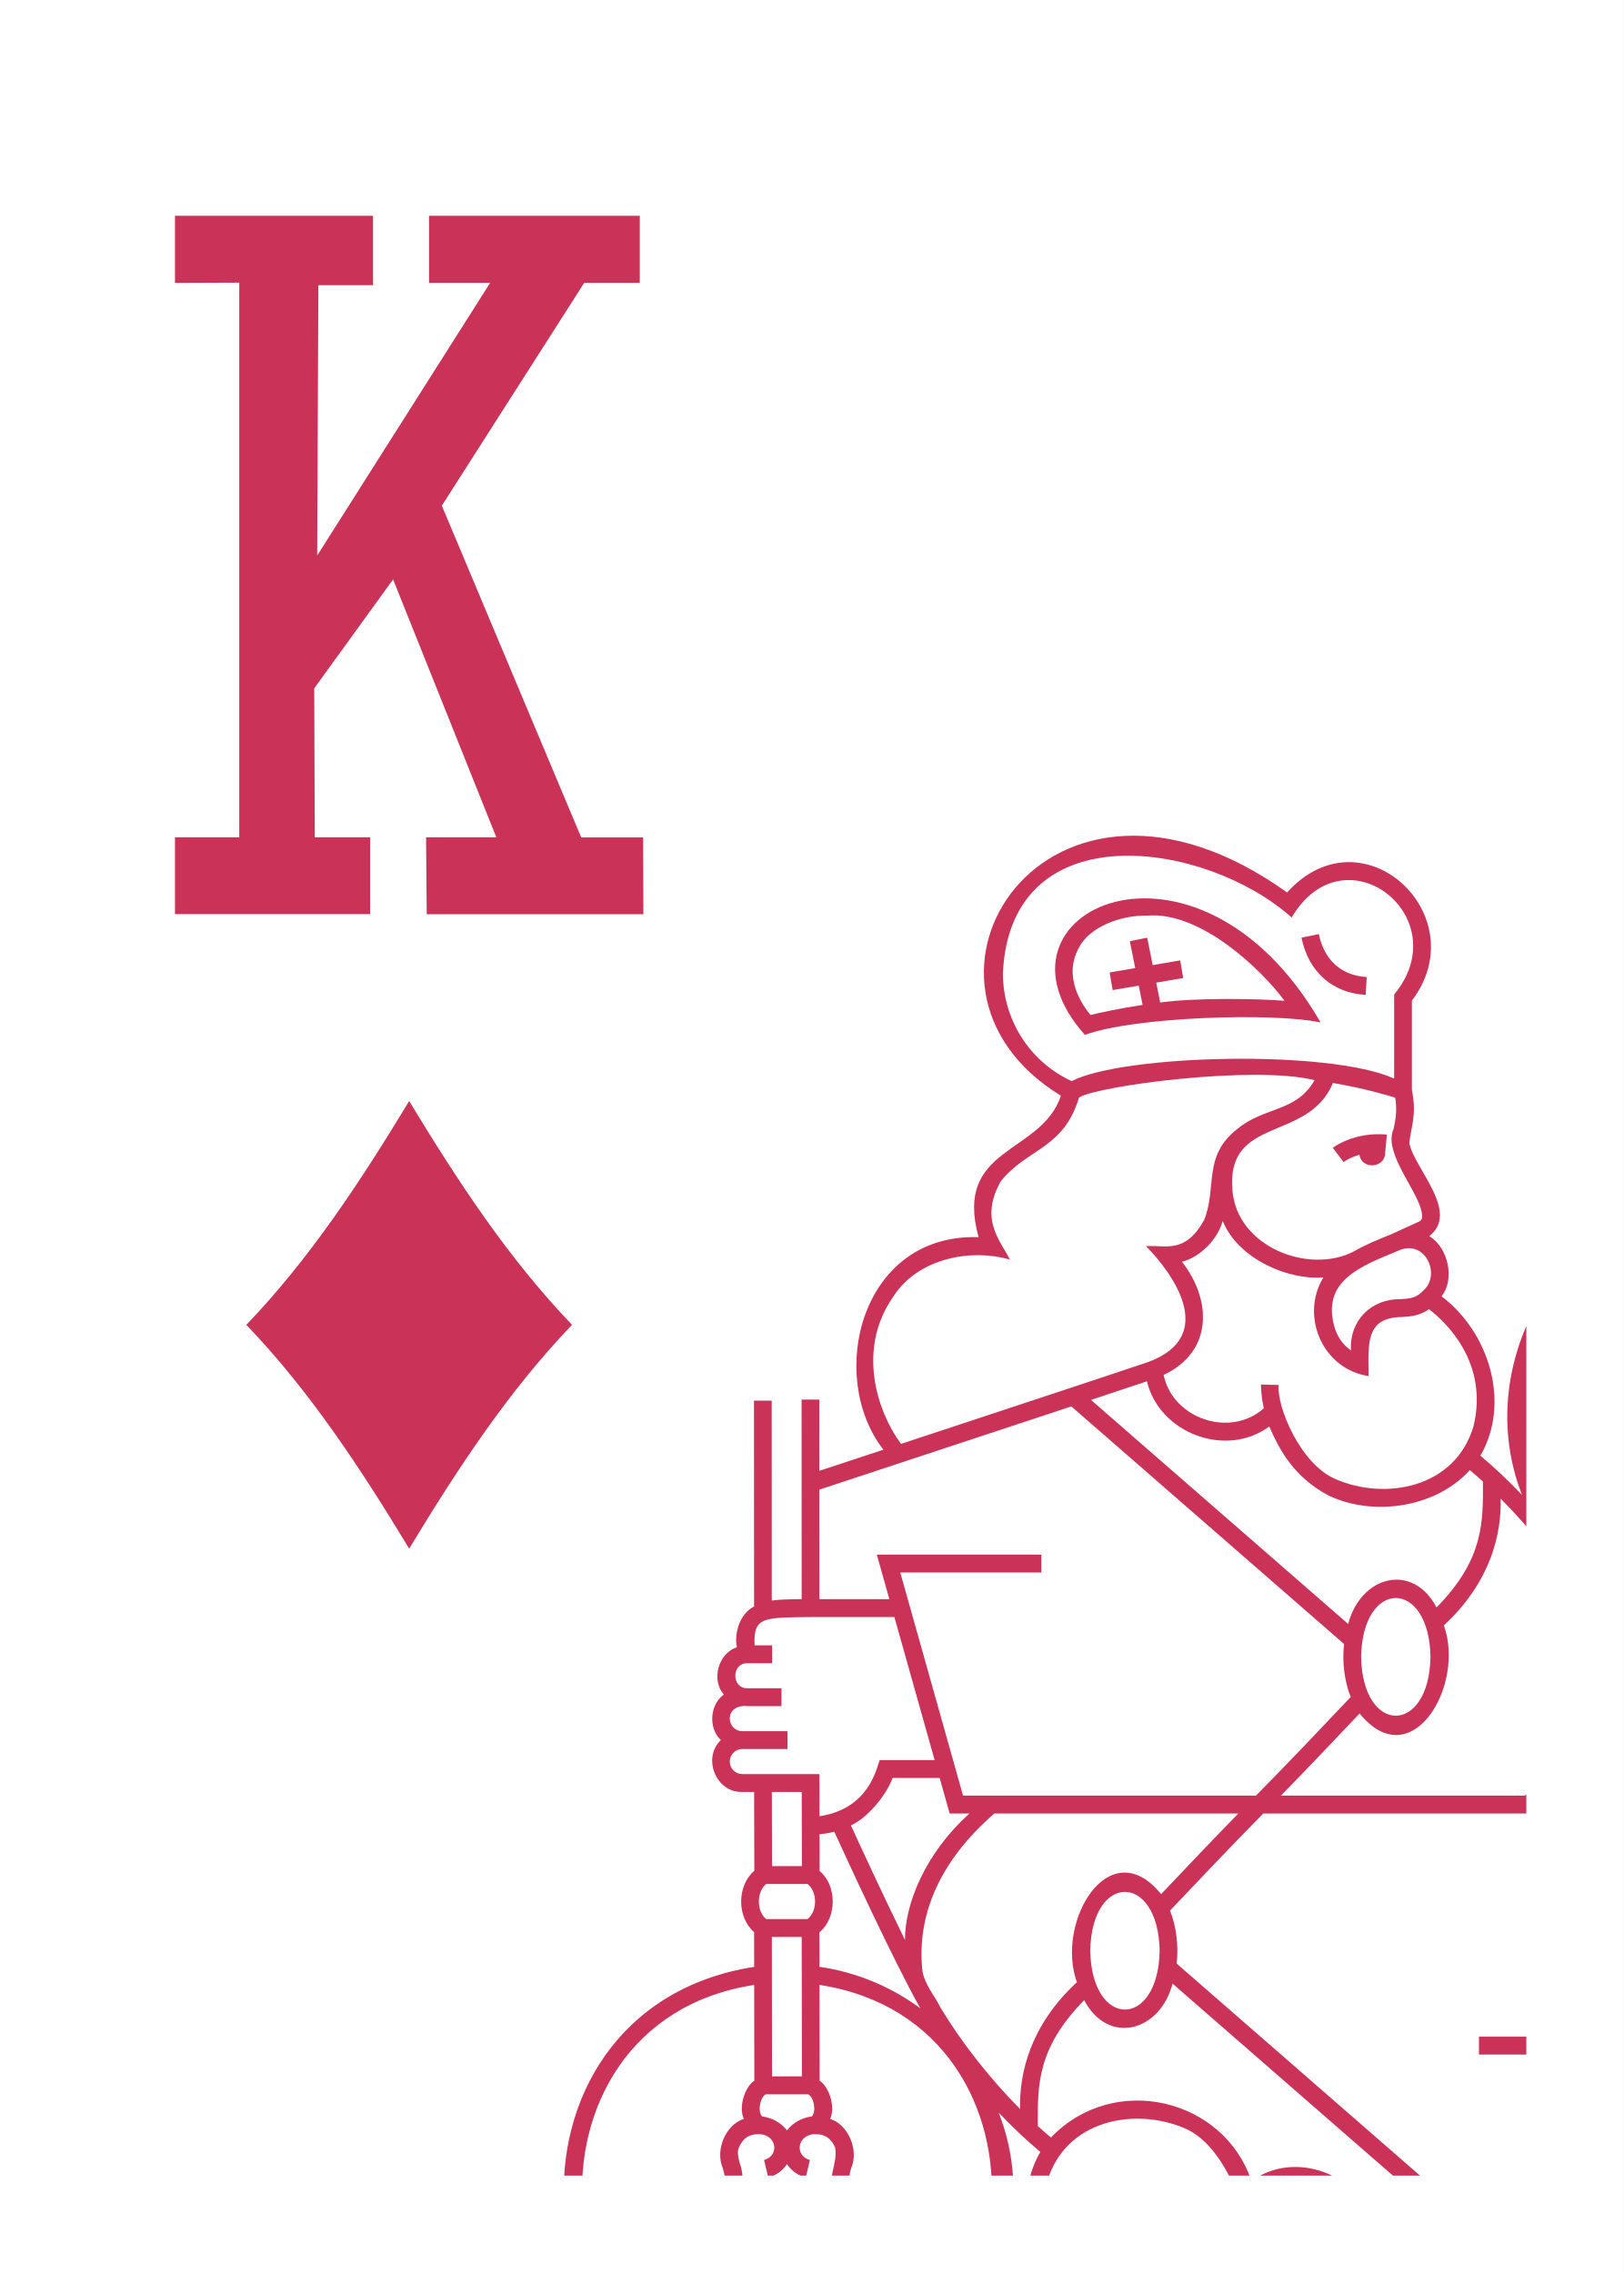
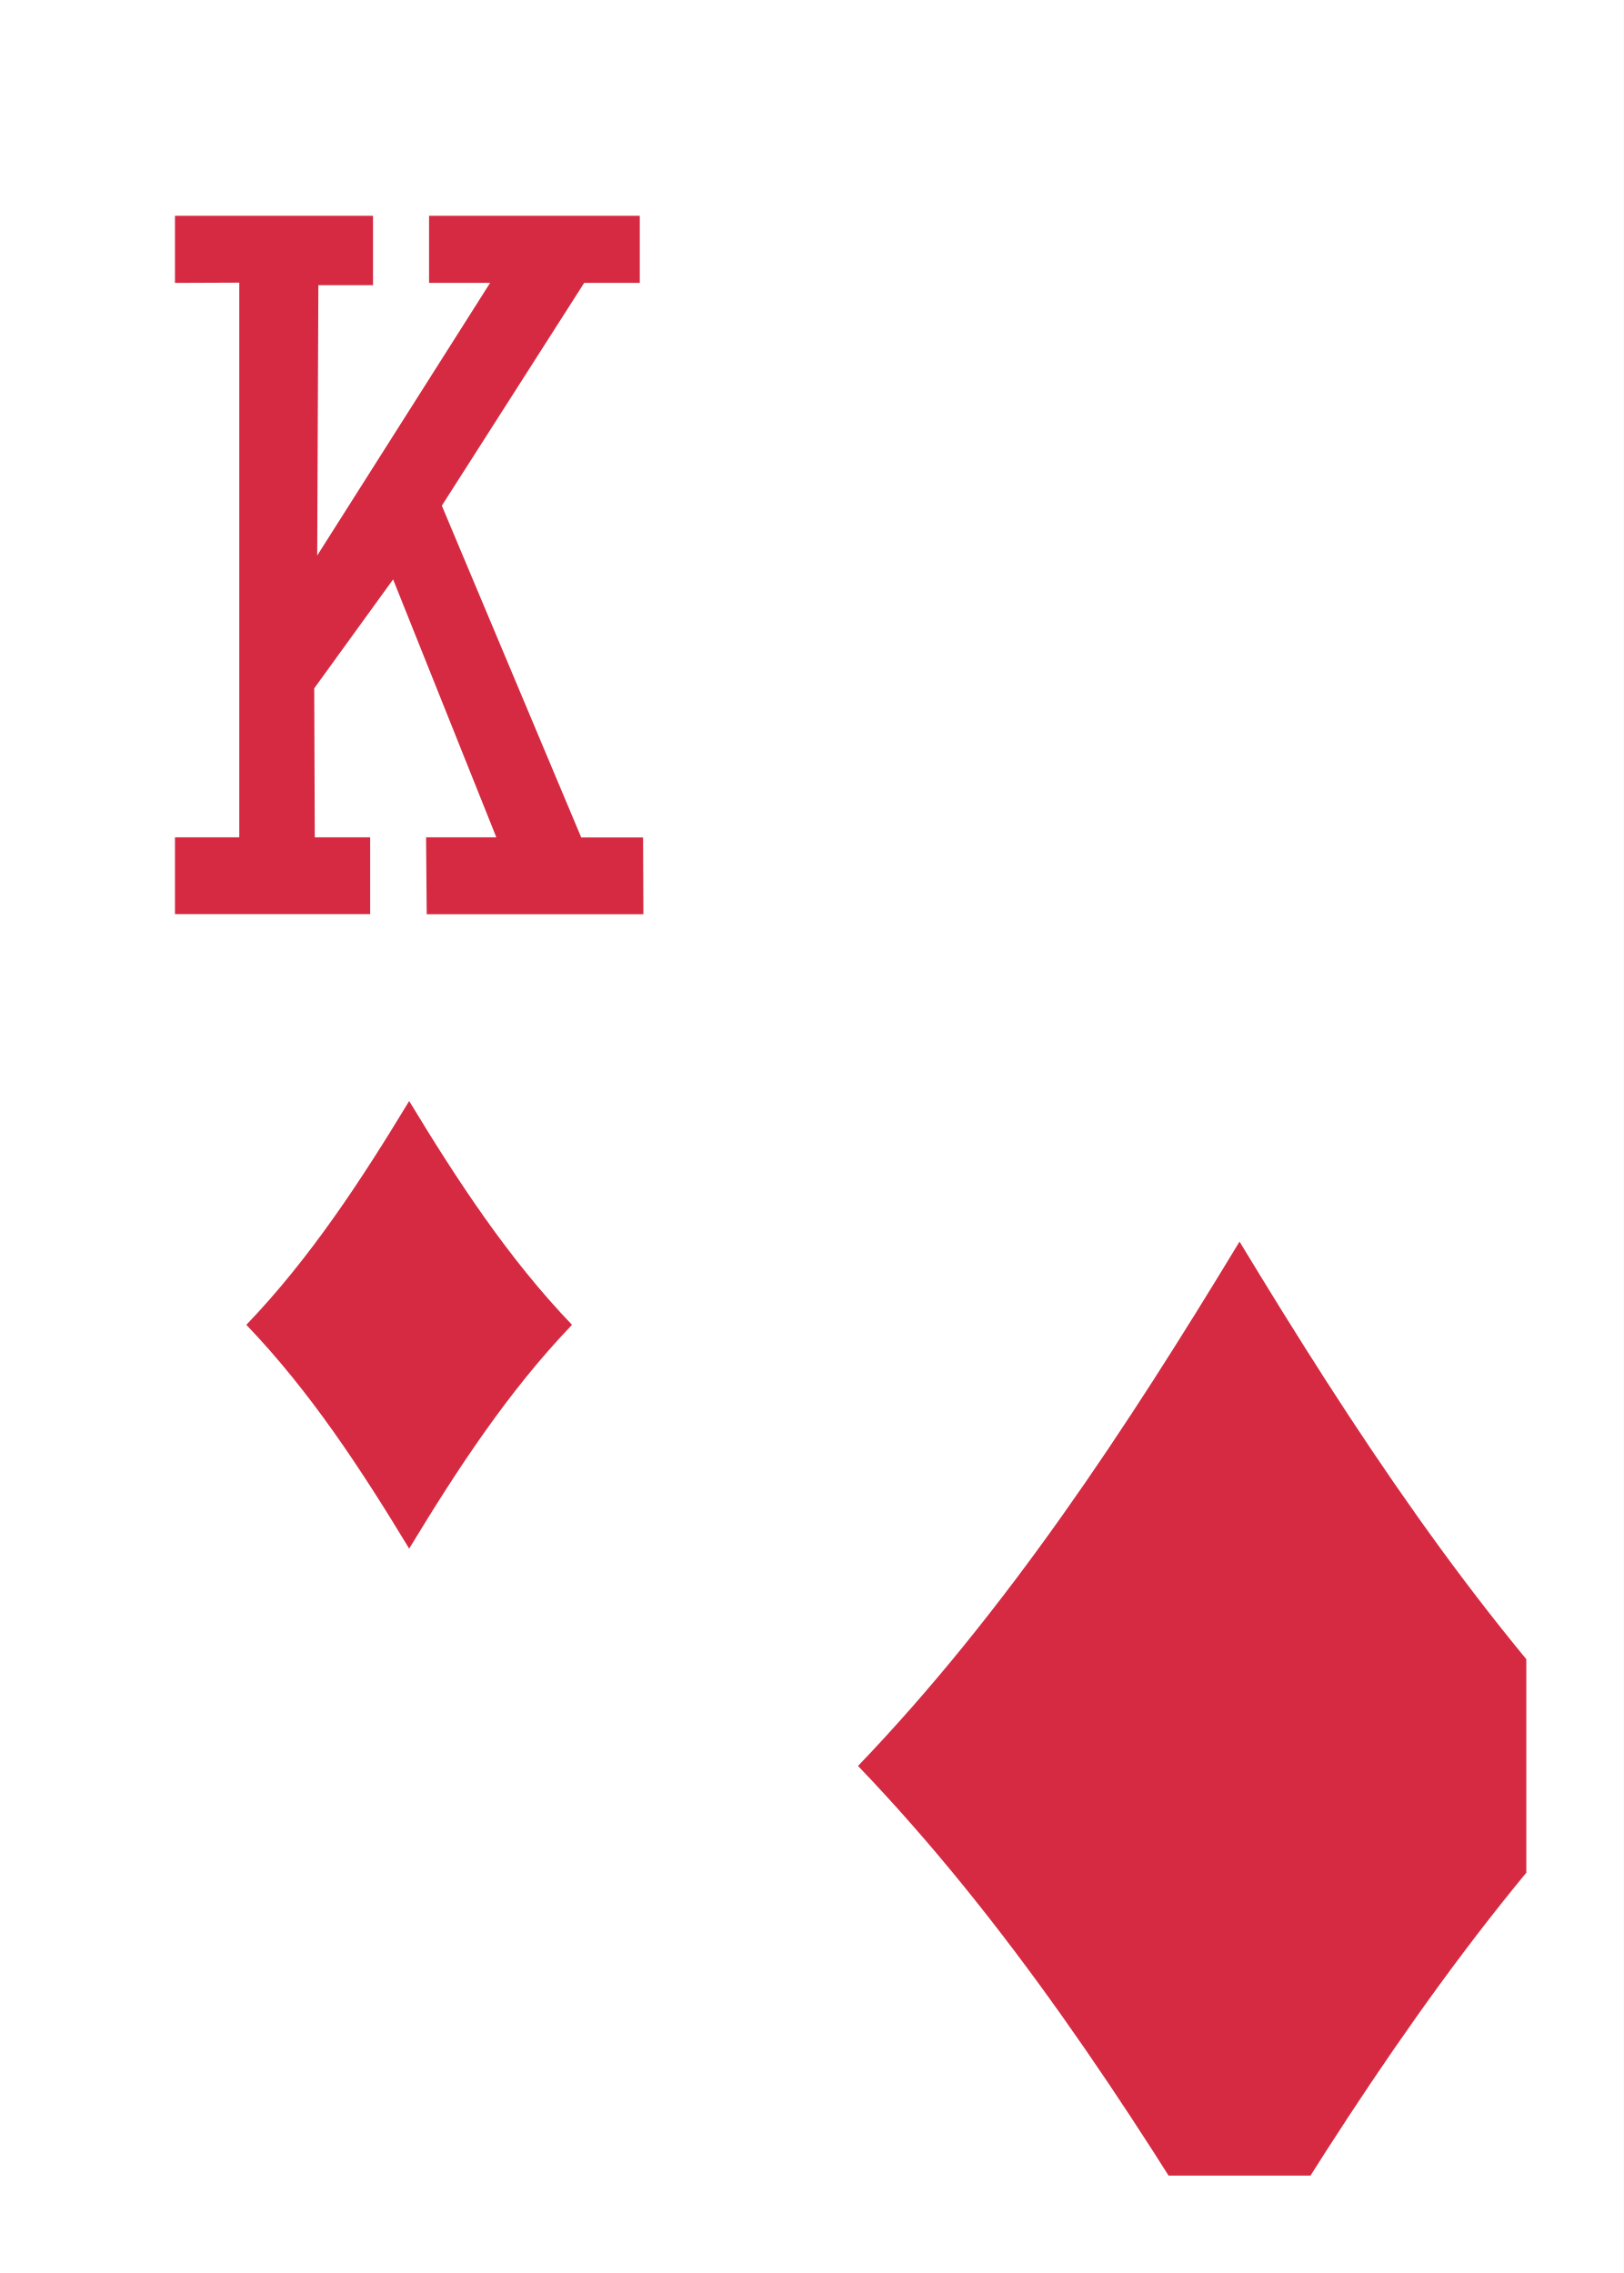
<svg xmlns="http://www.w3.org/2000/svg" width="250" height="350" viewBox="0 0 250 350" fill="none">
  <g clip-path="url(#clip0_76_5714)">
    <rect width="250" height="350" fill="white" />
-     <path d="M65.599 128.93H76.418L60.524 89.217L48.38 105.992L48.465 128.93H56.993V140.76H26.939V128.93H36.841V43.523L26.939 43.563V33.223H57.433V43.913H49.018L48.838 85.539L75.457 43.563H66.061V33.223H98.504V43.563H89.943L68.027 77.865L89.486 128.948H99.011L99.061 140.778H65.7L65.599 128.93Z" fill="#CA3258" />
-     <path d="M63 238.461C55.553 226.163 47.719 214.21 37.928 204C47.719 193.789 55.553 181.836 63 169.538C70.447 181.836 78.282 193.789 88.072 204C78.282 214.21 70.447 226.163 63 238.461Z" fill="#CA3258" />
+     <path d="M65.599 128.93H76.418L60.524 89.217L48.38 105.992L48.465 128.93H56.993V140.76H26.939V128.93H36.841V43.523L26.939 43.563V33.223H57.433V43.913H49.018L48.838 85.539L75.457 43.563H66.061V33.223H98.504V43.563H89.943L68.027 77.865L89.486 128.948H99.011L99.061 140.778H65.7L65.599 128.93Z" fill="#D52A41" />
+     <path d="M63 238.461C55.553 226.163 47.719 214.21 37.928 204C47.719 193.789 55.553 181.836 63 169.538C70.447 181.836 78.282 193.789 88.072 204C78.282 214.21 70.447 226.163 63 238.461Z" fill="#D52A41" />
    <g clip-path="url(#clip1_76_5714)">
-       <path d="M205.21 176.738L206.859 178.931C206.873 178.92 207.759 178.257 209.311 177.807C209.641 180.185 213.352 179.873 213.26 177.447C213.264 177.448 213.268 177.448 213.273 177.448L213.528 174.707C208.543 174.234 205.344 176.635 205.21 176.738Z" fill="#CA3258" />
-       <path d="M167.034 159.352C174.571 156.573 196 155.878 203.325 157.438C184.257 124.372 150.065 140.385 167.034 159.352ZM166.131 145.902C167.793 142.659 172.715 140.88 176.634 140.993C184.792 140.265 194.254 149.305 197.766 154.102C193.91 153.785 184.146 153.587 178.633 154.373L178.018 151.309L182.169 150.6L181.713 147.885L177.476 148.61L176.628 144.384L173.954 144.931L174.785 149.07L170.851 149.742L171.307 152.457L175.327 151.769L175.923 154.737C172.224 155.291 169.266 155.959 167.902 156.289C166.634 154.773 163.602 150.416 166.131 145.902Z" fill="#CA3258" />
-       <path d="M210.277 153.193L210.423 150.444C206.55 150.235 203.865 147.825 203.055 143.831L200.383 144.383C201.445 149.622 205.143 152.916 210.277 153.193Z" fill="#CA3258" />
-       <path d="M182.897 378.767L181.255 376.569C181.194 376.614 180.313 377.258 178.796 377.699C178.466 375.32 174.755 375.632 174.847 378.058C174.843 378.057 174.838 378.057 174.834 378.057L174.578 380.798C177.904 381.487 183.225 378.906 182.897 378.767Z" fill="#CA3258" />
-       <path d="M221.004 396.124C213.467 398.904 192.037 399.598 184.713 398.038C204.05 431.329 237.921 414.829 221.004 396.124ZM221.908 409.575C217.731 416.258 206.712 415.449 200.648 411.183C195.767 407.844 192.22 403.855 190.273 401.375C194.13 401.692 203.893 401.889 209.405 401.103L210.02 404.167L205.869 404.877L206.325 407.591L210.562 406.867L211.411 411.092L214.084 410.545L213.253 406.407L217.187 405.734L216.731 403.02L212.711 403.707L212.115 400.739C215.81 400.186 218.765 399.519 220.132 399.189C221.383 400.704 224.417 405.097 221.908 409.575Z" fill="#CA3258" />
-       <path d="M177.762 402.283L177.616 405.032C181.488 405.242 184.174 407.652 184.983 411.645L187.655 411.094C186.594 405.854 182.895 402.561 177.762 402.283Z" fill="#CA3258" />
-       <path d="M266.937 182.766C243.131 182.29 225.635 207.953 234.337 230.191C232.265 228.011 230.113 225.977 227.934 224.151C232.663 215.926 229.213 205.085 221.945 199.602C224.029 197.053 223.007 192.112 220.068 190.343C224.838 186.592 217.692 179.881 216.988 176.004C217.26 173.374 218.165 171.723 217.38 167.84V154.081C227.32 141.006 209.794 124.55 198.167 137.422C161.117 110.906 135.278 151.587 163.35 168.724C160.275 177.853 146.793 176.45 150.669 190.5C132.459 189.9 127.224 211.96 136.015 223.227C131.698 224.652 128.155 225.82 126.148 226.481L126.144 215.503L123.417 215.504L123.428 246.241C121.441 246.251 119.983 246.291 118.827 246.455L118.814 215.678L116.087 215.679L116.1 247.369C113.824 248.5 113.017 251.675 113.459 253.642C110.608 254.577 109.457 258.612 111.438 260.937C109.277 262.476 109.033 266.127 110.991 267.943C108.087 270.677 110.24 276.067 114.273 275.927L116.109 275.927L116.139 288.061C113.462 290.332 113.427 295.201 116.106 297.508L116.114 302.861C74.086 309.435 78.54 372.339 121.171 372.738C144.974 373.214 162.473 347.552 153.769 325.313C155.842 327.493 157.994 329.528 160.173 331.354C155.444 339.579 158.894 350.419 166.162 355.903C164.078 358.453 165.099 363.393 168.041 365.16C163.266 368.91 170.415 375.624 171.119 379.501C170.863 382.03 169.992 383.645 170.658 387.314V401.395C160.718 414.47 178.244 430.925 189.871 418.054C226.904 444.544 252.71 403.963 224.756 386.786C227.847 377.637 241.315 379.049 237.438 365.005C255.648 365.605 260.883 343.545 252.092 332.278C256.409 330.853 259.951 329.685 261.958 329.023L261.962 340.002L264.69 340.001L264.678 309.263C266.665 309.254 268.124 309.214 269.28 309.05L269.292 340.002L272.02 340.001L272.007 308.136C274.283 307.005 275.09 303.83 274.648 301.863C277.499 300.928 278.65 296.893 276.669 294.568C278.83 293.029 279.074 289.378 277.116 287.562C280.019 284.828 277.866 279.438 273.834 279.577L271.998 279.577L271.968 267.444C274.645 265.172 274.68 260.304 272 257.997L271.993 252.644C314.03 246.069 309.557 183.163 266.937 182.766ZM259.448 216.458C258.416 213.895 256.364 212.897 254.517 212.63C256.703 209.754 260.466 210.255 262.327 212.331C262.662 212.627 263.446 213.32 264.346 212.728C265.592 212.063 264.498 210.602 264.68 209.464C264.908 208.7 265.636 207.808 266.937 207.808C268.238 207.808 268.966 208.7 269.194 209.464C269.376 210.601 268.282 212.065 269.528 212.728C270.428 213.32 271.212 212.627 271.547 212.331C273.446 210.244 277.141 209.751 279.357 212.63C274.77 212.977 272.823 218.793 274.209 222.406C274.475 223.453 274.614 224.08 274.357 224.802C273.377 227.1 271.637 226.838 271.151 226.888C268.565 226.762 268.01 223.623 270.465 222.897L269.827 220.22C268.648 220.507 267.616 221.243 266.937 222.268C266.258 221.244 265.226 220.507 264.047 220.22L263.409 222.897C265.87 223.626 265.303 226.766 262.715 226.887C262.243 226.841 260.49 227.092 259.517 224.802C259.062 221.995 261.111 220.184 259.448 216.458ZM270.139 265.408H263.779C262.227 264.203 262.227 261.199 263.777 260.002H270.137C271.646 261.194 271.639 264.223 270.139 265.408ZM264.67 257.249L264.639 235.782H269.24L269.272 257.249H264.67ZM263.095 229.612C264.499 229.45 266.037 228.692 266.937 227.456C267.836 228.691 269.374 229.449 270.777 229.611C271.468 230.442 271.105 232.56 270.185 233.029H263.689C262.769 232.562 262.406 230.436 263.095 229.612ZM261.944 257.97C259.235 260.192 259.198 265.15 261.91 267.407L261.925 273.078C261.143 273.138 260.385 273.263 259.654 273.452C257.685 269.137 250.48 253.47 246.399 246.253C250.864 249.554 256.152 251.814 261.936 252.653L261.944 257.97ZM241.827 276.492H238.607C245.446 270.462 248.869 262.303 248.767 256.783C252.162 263.694 255.733 271.448 257.096 274.43C254.429 275.606 251.534 279.29 250.686 281.73H243.301L241.827 276.492ZM243.342 246.433C243.954 247.847 245.928 250.071 246.116 252.3C246.896 260.64 243.602 268.771 234.79 276.492H197.216C201.307 272.313 205.368 268.033 209.333 263.843C217.254 273.601 225.65 259.632 222.305 250.281C229.507 243.611 231.195 236.222 231.048 230.753C235.691 235.431 240.056 240.968 243.342 246.433ZM209.562 255.127C209.778 243.046 220.032 243.047 220.247 255.127C220.031 267.208 209.778 267.207 209.562 255.127ZM228.321 228.136C228.334 234.205 228.553 240.02 221.176 247.524C217.576 240.587 209.556 242.542 207.57 250.06L167.976 215.561C171.794 214.295 174.867 213.273 176.588 212.694C178.495 220.702 188.767 224.57 195.423 219.653C197.057 223.39 199.231 227.416 204.511 230.264C211.42 233.581 221.086 232.166 226.303 226.363C226.977 226.931 227.65 227.523 228.321 228.136ZM226.874 219.598C224.036 229.212 213.218 231.037 205.693 227.782C200.125 225.462 196.496 216.373 196.878 213.26L194.152 213.192C194.149 213.291 194.123 214.764 194.582 216.845C189.433 221.465 180.56 218.469 179.158 211.722C187.023 207.992 186.402 199.889 181.979 194.285C184.041 193.824 187.256 191.514 188.255 188.019C190.671 193.917 198.447 197.16 203.762 196.695C200.173 202.534 203.528 210.801 210.724 211.893C210.628 206.661 210.329 202.865 215.886 202.794C217.155 202.713 218.557 202.622 220.019 201.591C222.505 203.502 229.25 209.734 226.874 219.598ZM219.245 198.628C218.082 199.894 217.14 199.955 215.713 200.047C211.136 199.943 207.704 203.372 208.015 207.936C206.624 207.011 205.907 205.682 205.537 204.596C203.288 197.274 209.416 195.017 215.164 192.635C219.359 190.62 221.887 196.161 219.245 198.628ZM218.678 185.84C219.278 187.754 218.829 187.951 218.309 188.179C217.7 188.446 215.174 189.608 214.223 190.045C212.232 190.843 210.202 191.672 208.388 192.725C201.57 196.226 190.522 192.083 189.757 183.356C188.703 171.737 201.419 175.933 205.227 166.761C210.001 167.579 213.404 168.573 214.822 169.025C215.142 171.111 214.837 172.559 214.562 173.852C213.059 177.198 217.42 182.265 218.678 185.84ZM154.411 149.844C155.575 124.865 185.816 129.569 198.866 141.281C206.994 127.51 224.511 141.21 214.653 153.135V166.088C204.78 161.571 172.97 162.361 165 166.47C158.55 163.501 154.411 157.031 154.411 149.844ZM137.489 199.728C141.376 193.572 149.796 192.249 155.483 193.962C154.245 191.245 150.656 187.93 154.099 181.877C158.169 176.807 163.759 176.944 166.128 169C169.003 167.178 193.125 164.004 202.394 166.324C199.618 171.26 194.684 170.39 190.544 173.809C185.109 178.018 187.43 182.76 185.407 187.835C182.442 193.212 179.368 191.647 176.447 191.892C180.485 195.969 187.594 205.665 176.867 209.696C173.924 210.709 153.24 217.543 138.728 222.332C135.022 217.325 131.912 207.753 137.489 199.728ZM164.952 216.563L206.941 253.149C206.622 255.861 207.016 259.019 207.962 261.306C203.201 266.339 198.294 271.516 193.372 276.492H148.276L138.609 242.131H160.335V239.378H134.999L136.929 246.238H126.156L126.15 229.377C130.756 227.858 151.129 221.141 164.952 216.563ZM128.658 339.047C129.69 341.609 131.743 342.608 133.589 342.875C131.404 345.751 127.641 345.249 125.779 343.173C125.445 342.878 124.661 342.184 123.761 342.776C122.514 343.441 123.609 344.903 123.427 346.041C123.198 346.805 122.471 347.696 121.17 347.696C119.869 347.696 119.141 346.805 118.913 346.041C118.731 344.905 119.824 343.44 118.579 342.777C117.915 342.241 116.928 342.768 116.56 343.174C114.661 345.261 110.966 345.754 108.75 342.875C113.336 342.528 115.284 336.711 113.898 333.098C113.631 332.052 113.493 331.424 113.75 330.703C114.748 328.384 116.481 328.671 116.974 328.619C119.552 328.76 120.086 331.887 117.641 332.608L118.28 335.285C119.459 334.998 120.491 334.261 121.17 333.237C121.849 334.261 122.881 334.998 124.059 335.285L124.698 332.608C122.244 331.883 122.797 328.745 125.382 328.617C125.868 328.666 127.61 328.406 128.59 330.703C129.045 333.51 126.996 335.321 128.658 339.047ZM117.968 290.097H124.328C125.885 291.299 125.877 294.308 124.329 295.503H117.969C116.461 294.31 116.468 291.282 117.968 290.097ZM123.436 298.256L123.468 319.723H118.866L118.835 298.256H123.436ZM125.013 325.891C123.608 326.053 122.069 326.814 121.17 328.051C120.27 326.815 118.732 326.054 117.327 325.892C116.636 325.063 117.004 322.943 117.922 322.476H124.418C125.336 322.943 125.702 325.066 125.013 325.891ZM126.163 297.535C128.872 295.314 128.909 290.355 126.196 288.098L126.182 282.427C126.964 282.367 127.721 282.242 128.453 282.053C130.422 286.368 137.627 302.035 141.708 309.252C137.243 305.951 131.955 303.691 126.171 302.852L126.163 297.535ZM131.01 281.075C133.678 279.899 136.573 276.215 137.421 273.775H144.676L146.214 279.245H149.273C142.45 285.329 139.291 293.256 139.339 298.722C135.945 291.811 132.374 284.057 131.01 281.075ZM112.363 271.247C112.363 270.184 113.219 269.32 114.272 269.32H121.248V266.567H114.272C113.219 266.567 112.363 265.702 112.363 264.639C112.346 263.162 113.79 262.526 115.07 262.712L120.319 262.712V259.959H115.07C112.594 259.993 112.593 256.069 115.071 256.104H118.882V253.351H116.178C115.958 248.791 117.701 249.086 125.512 248.991L137.703 248.991L143.901 271.022H135.445C134.958 272.211 133.865 278.505 126.175 279.668C126.172 278.418 126.16 274.353 126.163 273.175H114.272C113.219 273.175 112.363 272.31 112.363 271.247ZM123.438 275.927L123.467 287.344H118.865L118.837 275.927H123.438ZM121.17 369.985C82.32 370.143 77.84 311.487 116.118 305.645L116.14 320.388C114.683 321.35 113.671 324.424 114.524 326.277C111.758 327.136 110.1 330.985 111.256 333.784C112.614 337.7 109.895 341.005 106.685 340.102L104.334 339.554C105.057 343.66 109.609 350.179 116.277 346.753C117.506 351.609 124.836 351.605 126.062 346.753C132.672 350.189 137.314 343.646 137.987 339.586L135.662 340.101C132.433 341.002 129.73 337.705 131.083 333.784C132.243 330.994 130.573 327.125 127.816 326.277C128.67 324.422 127.654 321.347 126.197 320.386L126.175 305.638C164.489 311.539 160.028 370.128 121.17 369.985ZM144.765 309.071C144.153 307.658 142.179 305.434 141.991 303.204C141.22 295.151 144.377 286.821 153.092 279.245H190.664C186.65 283.35 182.665 287.549 178.773 291.661C170.852 281.904 162.456 295.873 165.802 305.224C158.6 311.894 156.912 319.283 157.059 324.752C152.416 320.073 148.051 314.537 144.765 309.071ZM178.545 300.378C178.328 312.459 168.075 312.458 167.859 300.378C168.076 288.297 178.329 288.298 178.545 300.378ZM159.786 327.369C159.773 321.3 159.554 315.484 166.931 307.981C170.531 314.918 178.55 312.963 180.536 305.445L220.131 339.944C216.313 341.21 213.24 342.232 211.518 342.811C209.612 334.803 199.339 330.935 192.683 335.852C188.51 323.181 171.59 318.958 161.804 329.142C161.13 328.574 160.457 327.982 159.786 327.369ZM161.232 335.907C164.071 326.293 174.889 324.468 182.414 327.722C187.982 330.043 191.61 339.132 191.228 342.245L193.955 342.313C193.958 342.213 193.983 340.741 193.525 338.66C198.674 334.04 207.546 337.036 208.948 343.782C201.084 347.513 201.704 355.616 206.128 361.22C204.066 361.681 200.85 363.99 199.852 367.486C197.575 361.626 189.325 358.265 184.345 358.81C187.934 352.971 184.578 344.703 177.382 343.611C177.479 348.843 177.778 352.64 172.22 352.71C170.952 352.792 169.55 352.882 168.088 353.914C165.602 352.002 158.856 345.771 161.232 335.907ZM168.862 356.877C170.024 355.61 170.967 355.55 172.394 355.458C176.971 355.562 180.402 352.133 180.092 347.568C181.482 348.494 182.2 349.822 182.57 350.909C184.819 358.231 178.691 360.488 172.943 362.869C168.638 364.92 166.28 359.179 168.862 356.877ZM169.429 369.665C168.829 367.751 169.278 367.554 169.798 367.326C170.407 367.059 172.932 365.897 173.883 365.46C175.875 364.661 177.905 363.833 179.719 362.779C186.537 359.279 197.585 363.422 198.35 372.149C199.404 383.76 186.701 379.576 182.887 388.728C178.148 387.92 174.748 386.936 173.284 386.473C172.965 384.391 173.27 382.944 173.545 381.653C175.048 378.307 170.687 373.24 169.429 369.665ZM233.627 405.632C232.464 430.611 202.223 425.907 189.172 414.195C181.044 427.966 163.527 414.266 173.386 402.341V389.388C183.259 393.905 215.068 393.116 223.039 389.006C229.488 391.975 233.627 398.445 233.627 405.632ZM250.618 355.777C246.731 361.933 238.311 363.256 232.624 361.542C233.862 364.26 237.451 367.575 234.007 373.627C229.953 378.683 224.376 378.557 221.996 386.45C219.366 388.228 194.974 391.496 185.723 389.163C188.502 384.247 193.43 385.109 197.562 381.696C202.998 377.487 200.677 372.745 202.7 367.67C205.665 362.292 208.739 363.858 211.66 363.612C207.622 359.536 200.512 349.84 211.24 345.809C214.183 344.795 234.866 337.962 249.378 333.173C253.085 338.18 256.195 347.752 250.618 355.777ZM223.155 338.942L181.166 302.356C181.485 299.644 181.091 296.486 180.144 294.198C184.832 289.244 189.661 284.15 194.506 279.245H239.766L249.433 313.606H227.707V316.359H253.042L251.047 309.267H261.951L261.957 326.128C257.35 327.646 236.978 334.364 223.155 338.942ZM275.744 284.258C275.744 285.321 274.887 286.185 273.834 286.185H266.858V288.938H273.834C274.887 288.938 275.744 289.803 275.744 290.866C275.761 292.343 274.317 292.979 273.036 292.793L267.788 292.793V295.546H273.036C275.513 295.512 275.514 299.436 273.036 299.401H269.224V302.154H271.929C272.149 306.714 270.406 306.419 262.595 306.514L250.273 306.514L244.075 284.483H252.662C253.148 283.294 254.242 277 261.932 275.836C261.935 277.047 261.947 281.196 261.944 282.33H273.834C274.887 282.33 275.744 283.195 275.744 284.258ZM264.669 279.577L264.64 268.161H269.242L269.27 279.577H264.669ZM271.989 249.86L271.967 235.117C273.424 234.155 274.436 231.081 273.583 229.227C276.349 228.368 278.007 224.52 276.85 221.72C275.493 217.804 278.212 214.5 281.422 215.402L283.773 215.951C283.05 211.845 278.497 205.326 271.829 208.752C270.601 203.896 263.27 203.9 262.045 208.752C255.436 205.315 250.793 211.859 250.119 215.919L252.445 215.404C255.674 214.502 258.377 217.801 257.023 221.721C255.864 224.511 257.534 228.38 260.291 229.227C259.437 231.083 260.452 234.158 261.91 235.119L261.932 249.866C223.629 243.969 228.07 185.377 266.939 185.52C305.775 185.359 310.276 244.017 271.989 249.86Z" fill="#CA3258" />
+       <path d="M190.846 352.661C173.399 323.849 155.044 295.845 132.106 271.923C155.044 248.002 173.399 219.998 190.846 191.185C208.293 219.998 226.648 248.002 249.587 271.923C226.648 295.845 208.293 323.849 190.846 352.661Z" fill="#D52A41" />
    </g>
  </g>
  <defs>
    <clipPath id="clip0_76_5714">
      <rect width="250" height="350" fill="white" />
    </clipPath>
    <clipPath id="clip1_76_5714">
-       <rect width="155" height="238" fill="white" transform="translate(80 97)" />
+       <rect width="164" height="164" fill="white" transform="translate(71 171)" />
    </clipPath>
  </defs>
</svg>
